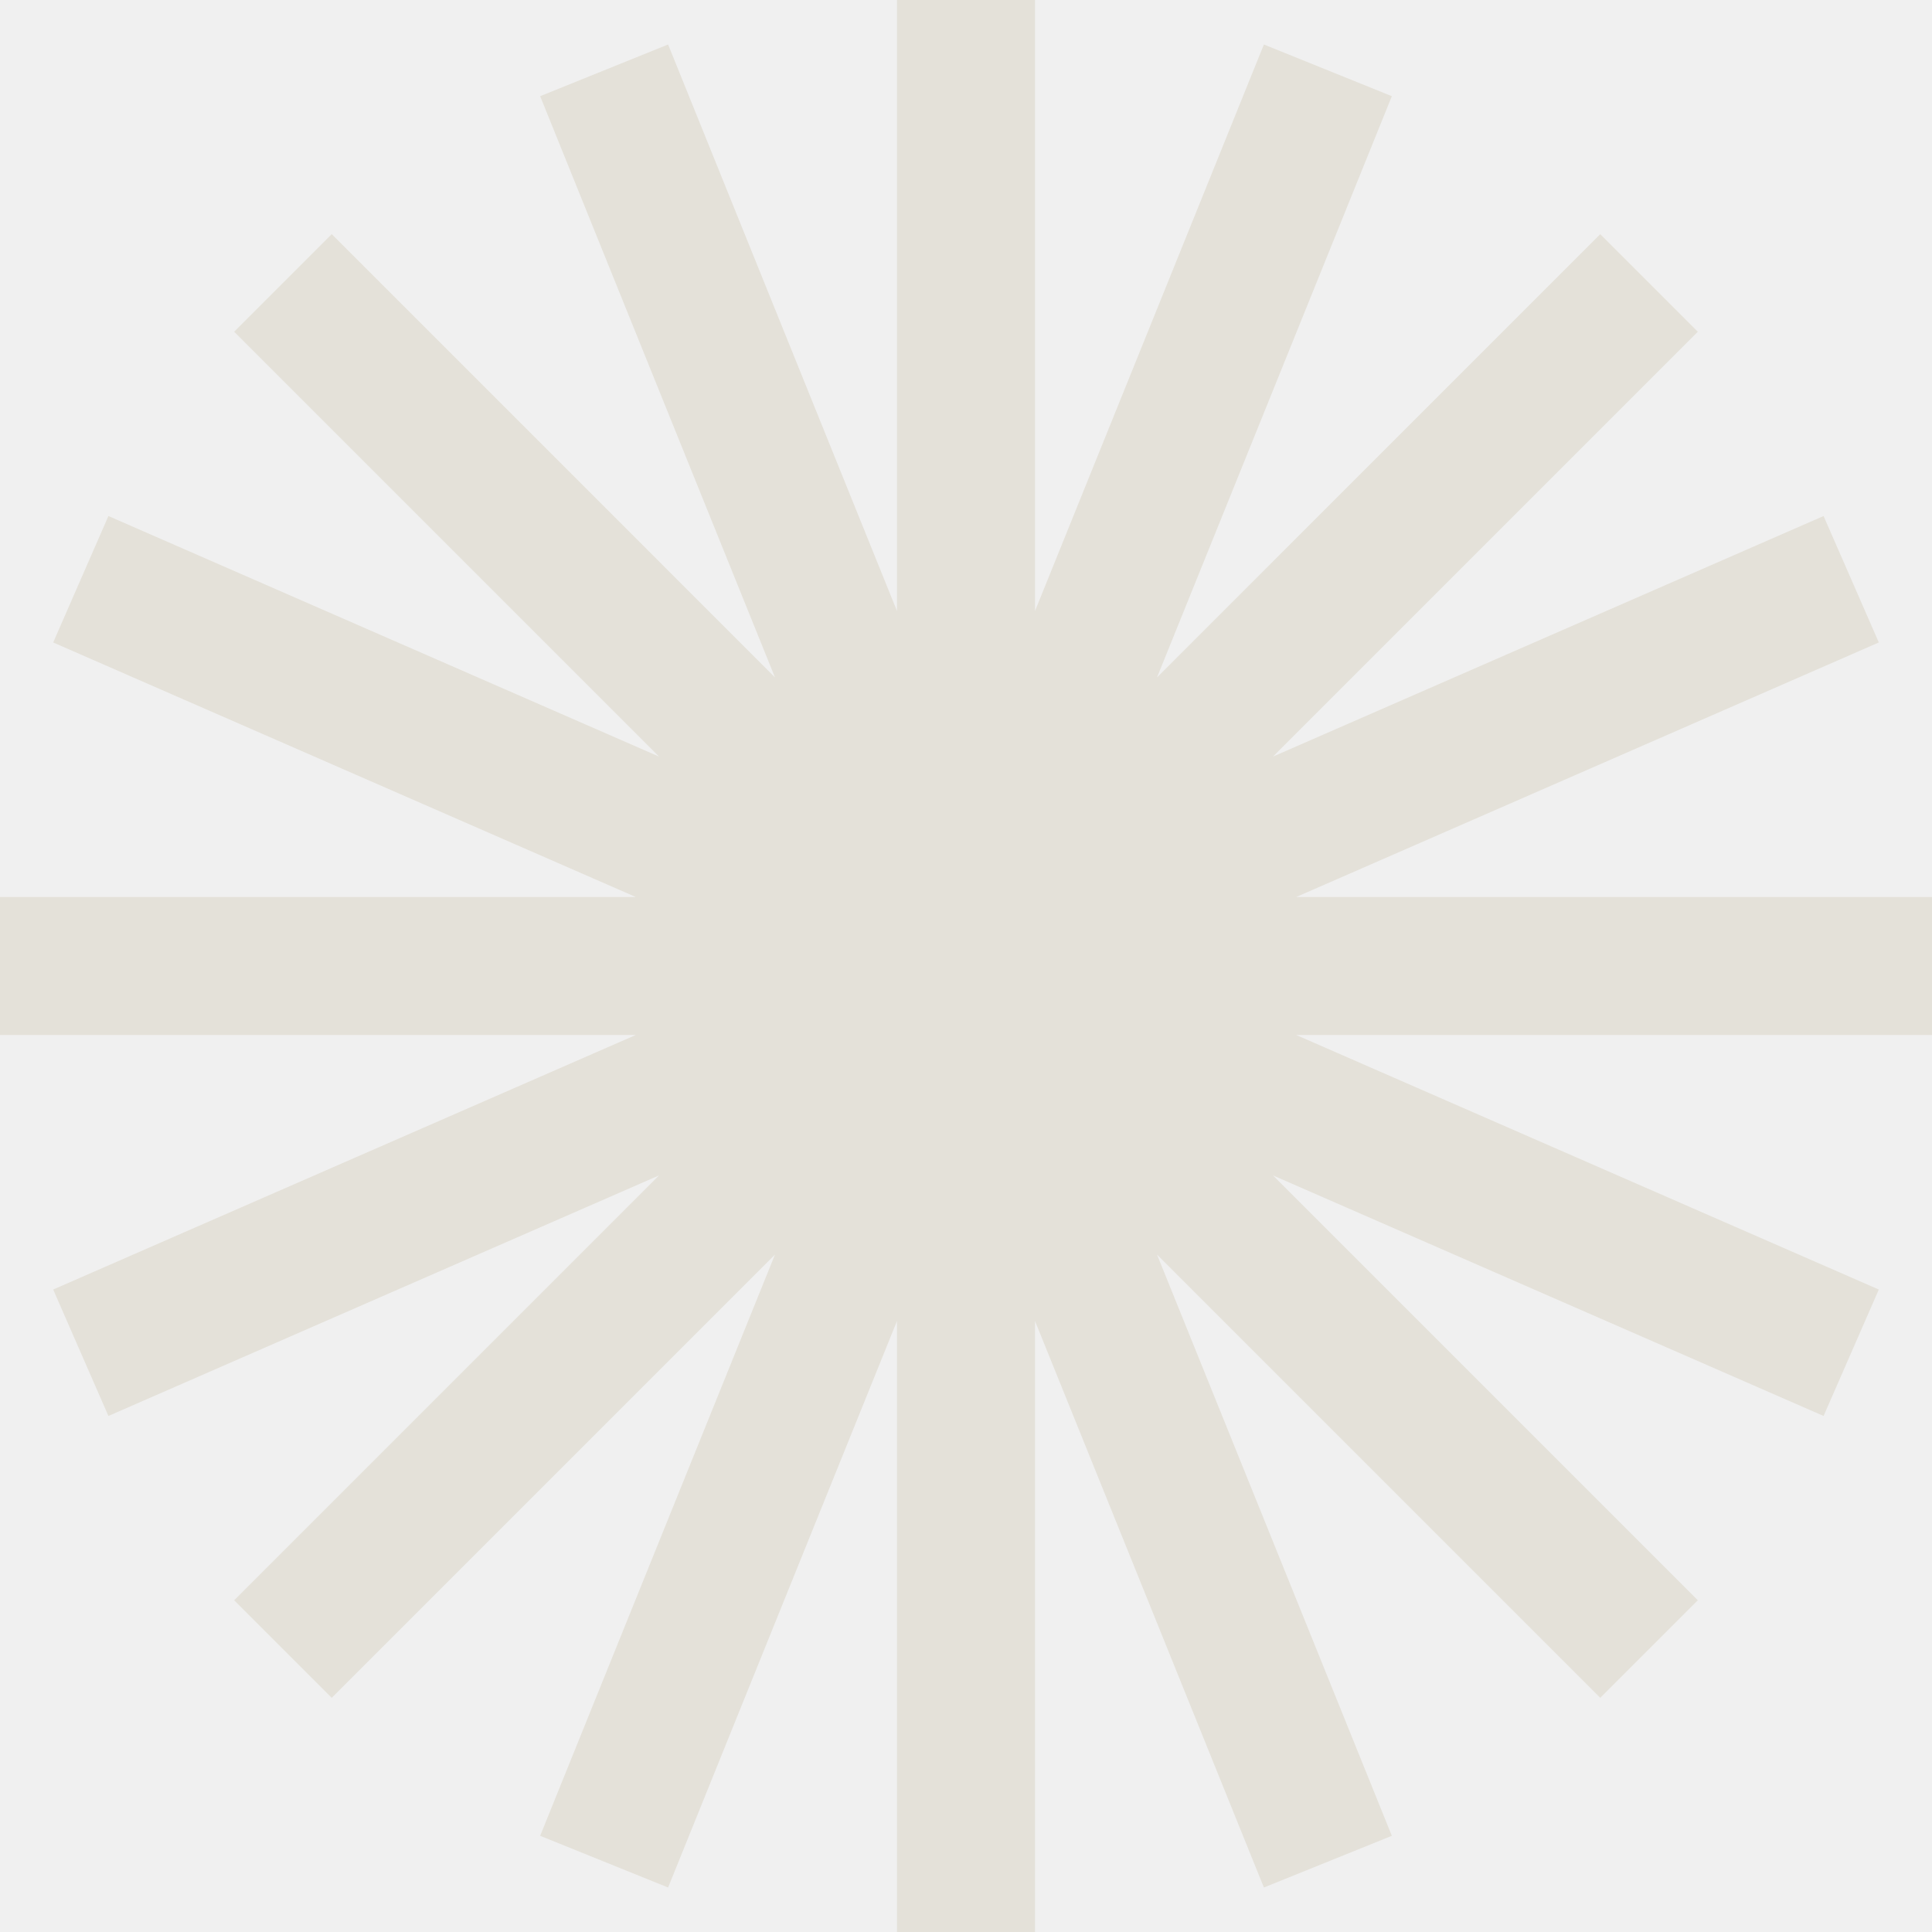
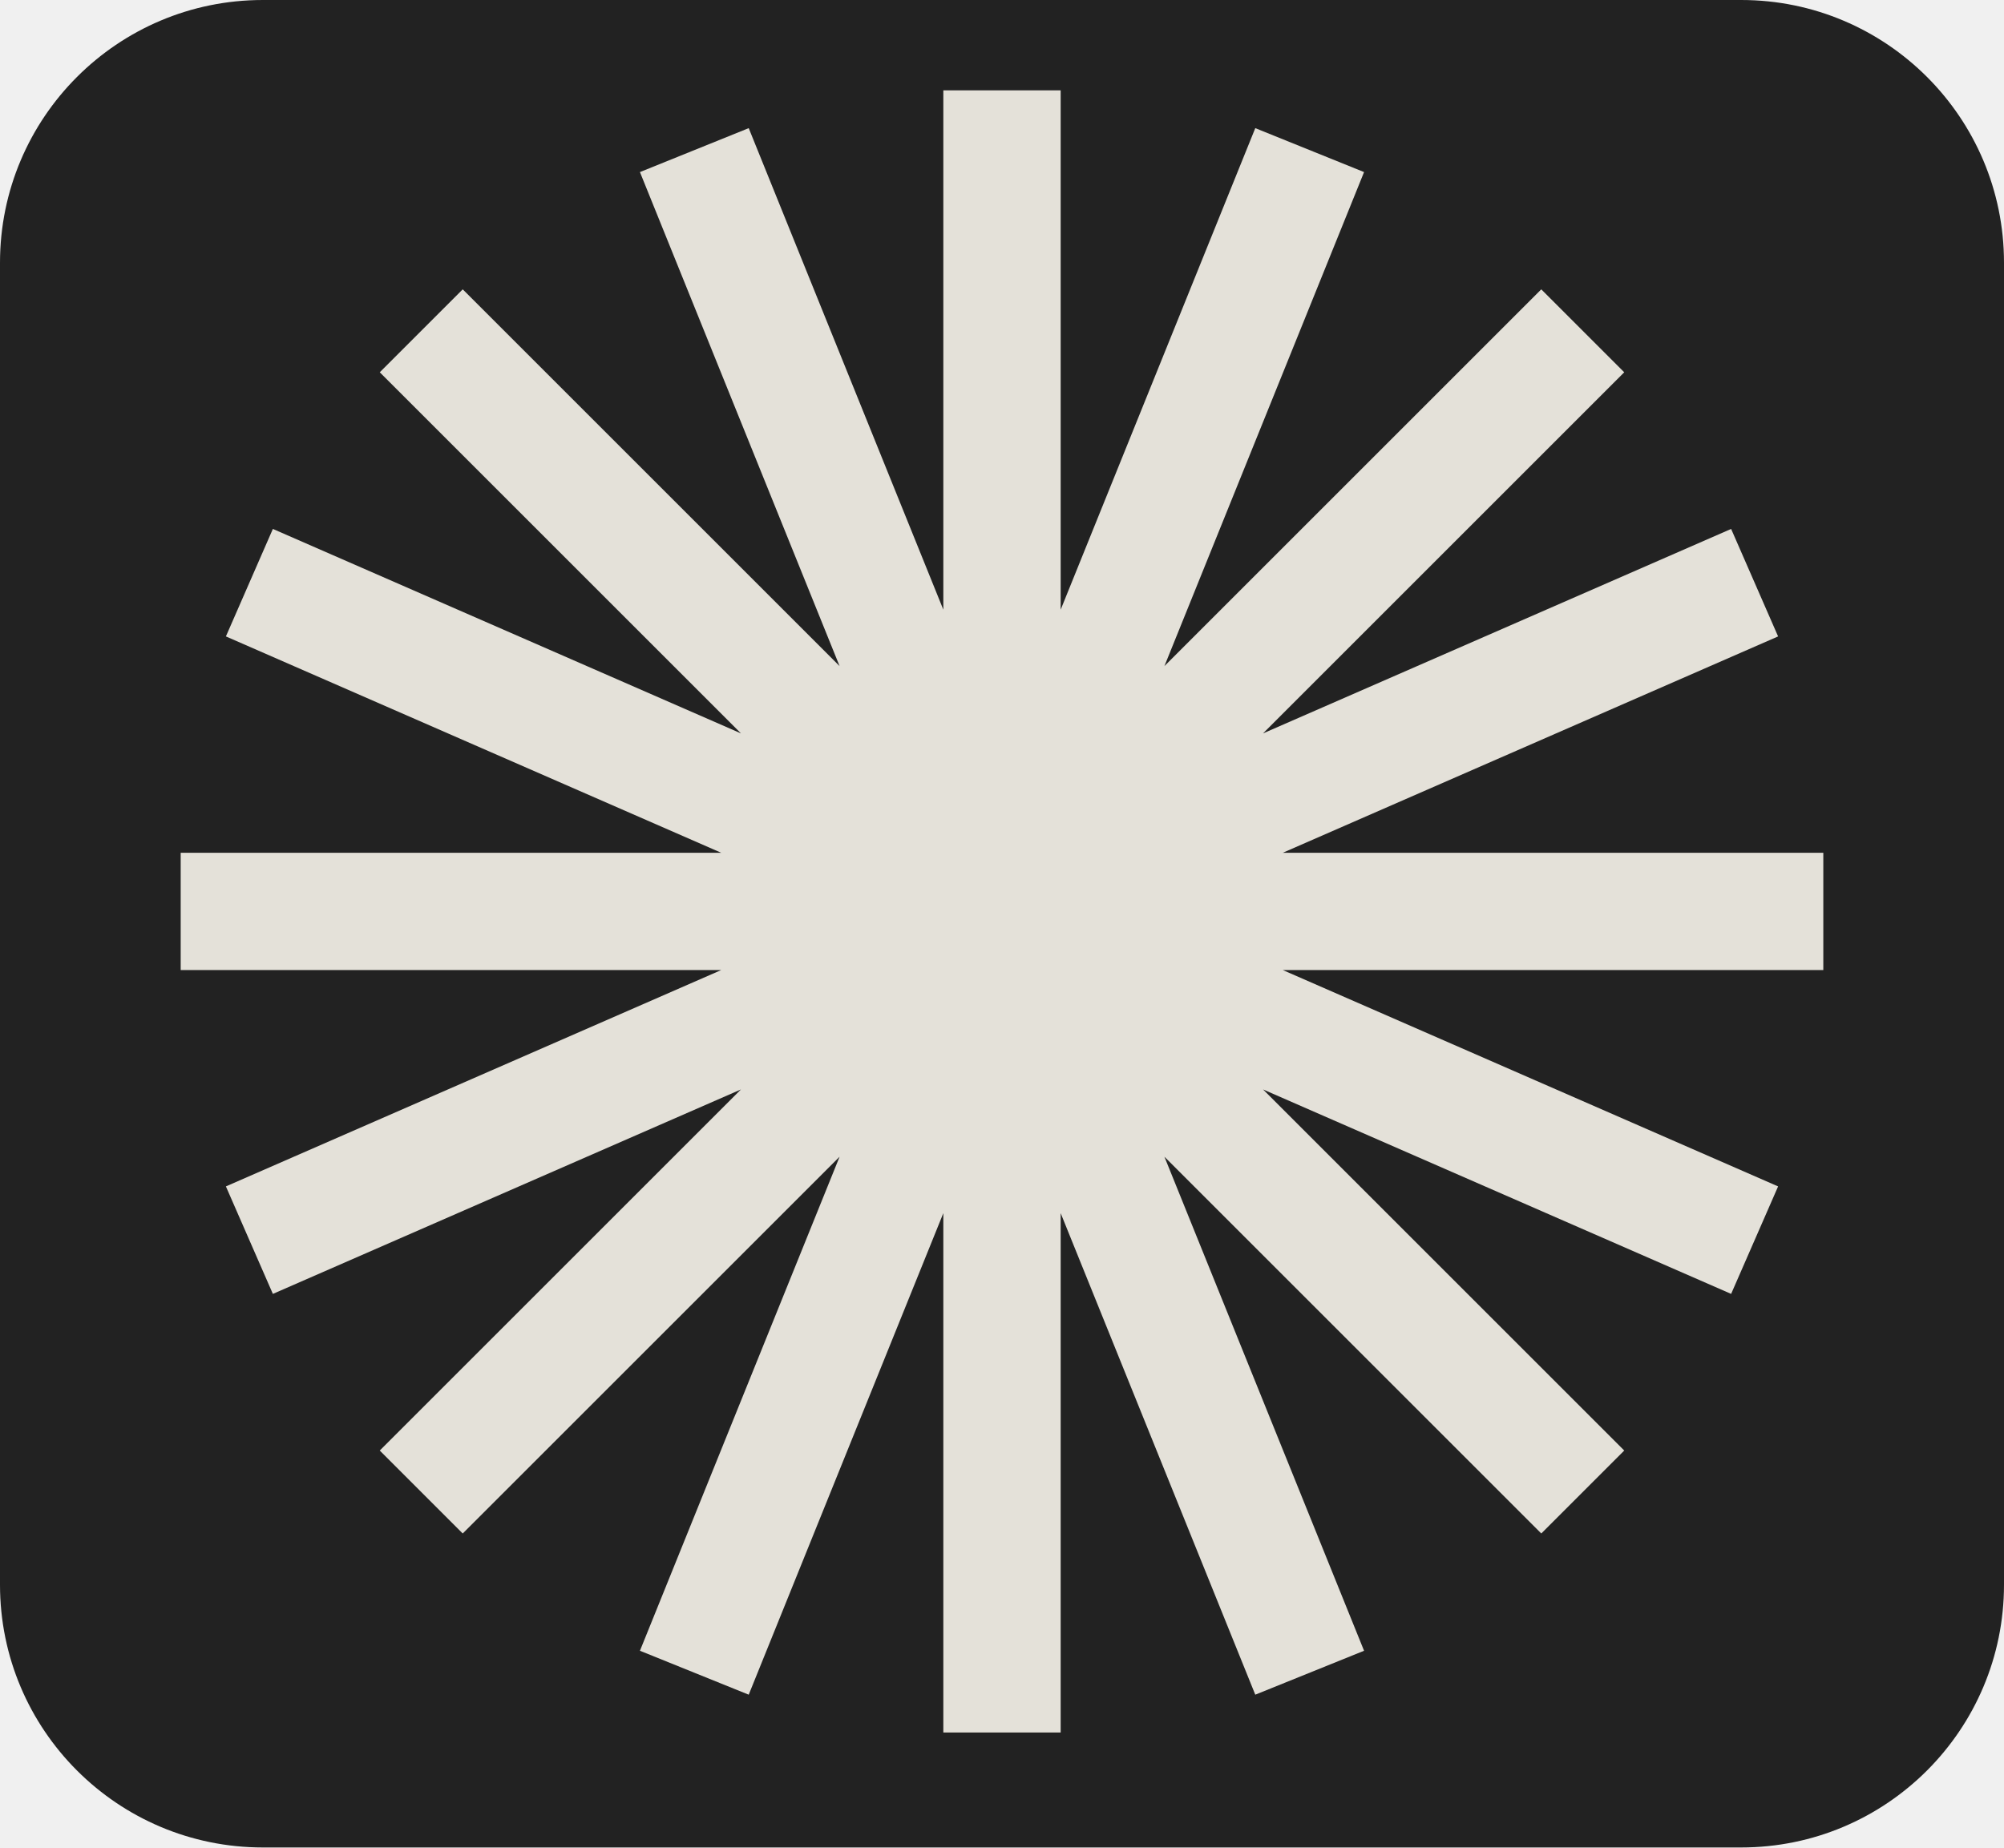
- <svg xmlns="http://www.w3.org/2000/svg" width="200" height="200" viewBox="0 0 200 200" fill="none">
-   <g clip-path="url(#clip0_640_4)">
-     <path fill-rule="evenodd" clip-rule="evenodd" d="M107.143 0H92.857V63.253L69.162 4.606L55.917 9.957L80.225 70.124L34.34 24.238L24.239 34.34L68.218 78.319L11.224 53.418L5.505 66.509L65.811 92.857H0V107.143H65.81L5.505 133.491L11.224 146.582L68.218 121.681L24.239 165.66L34.34 175.761L80.225 129.876L55.917 190.043L69.162 195.394L92.857 136.747V200H107.143V136.747L130.838 195.394L144.083 190.043L119.775 129.876L165.66 175.761L175.761 165.66L131.782 121.681L188.776 146.582L194.495 133.491L134.19 107.143H200V92.857H134.189L194.495 66.509L188.776 53.418L131.782 78.319L175.761 34.34L165.66 24.238L119.775 70.124L144.083 9.957L130.838 4.606L107.143 63.253V0Z" fill="#E4E1D9" />
+ <svg xmlns="http://www.w3.org/2000/svg" width="244" height="225" viewBox="0 0 244 225" fill="none">
+   <rect width="244" height="225" rx="32" fill="#222222" />
+   <g clip-path="url(#clip0_645_8)">
+     <path fill-rule="evenodd" clip-rule="evenodd" d="M129.143 11H114.857V74.253L91.162 15.606L77.917 20.957L102.226 81.124L56.34 35.239L46.239 45.34L90.218 89.319L33.224 64.418L27.505 77.509L87.811 103.857H22V118.143H87.81L27.505 144.491L33.224 157.582L90.218 132.681L46.239 176.66L56.34 186.761L102.226 140.876L77.917 201.043L91.162 206.394L114.857 147.747V211H129.143V147.747L152.838 206.394L166.083 201.043L141.775 140.876L187.66 186.761L197.761 176.66L153.782 132.681L210.776 157.582L216.495 144.491L156.19 118.143H222V103.857H156.189L216.495 77.509L210.776 64.418L153.782 89.319L197.761 45.34L187.66 35.239L141.775 81.124L166.083 20.957L152.838 15.606L129.143 74.253V11Z" fill="#E4E1D9" />
  </g>
  <defs>
-     <clipPath id="clip0_640_4">
-       <rect width="200" height="200" fill="white" />
+     <clipPath id="clip0_645_8">
+       <rect width="200" height="200" fill="white" transform="translate(22 11)" />
    </clipPath>
  </defs>
</svg>
